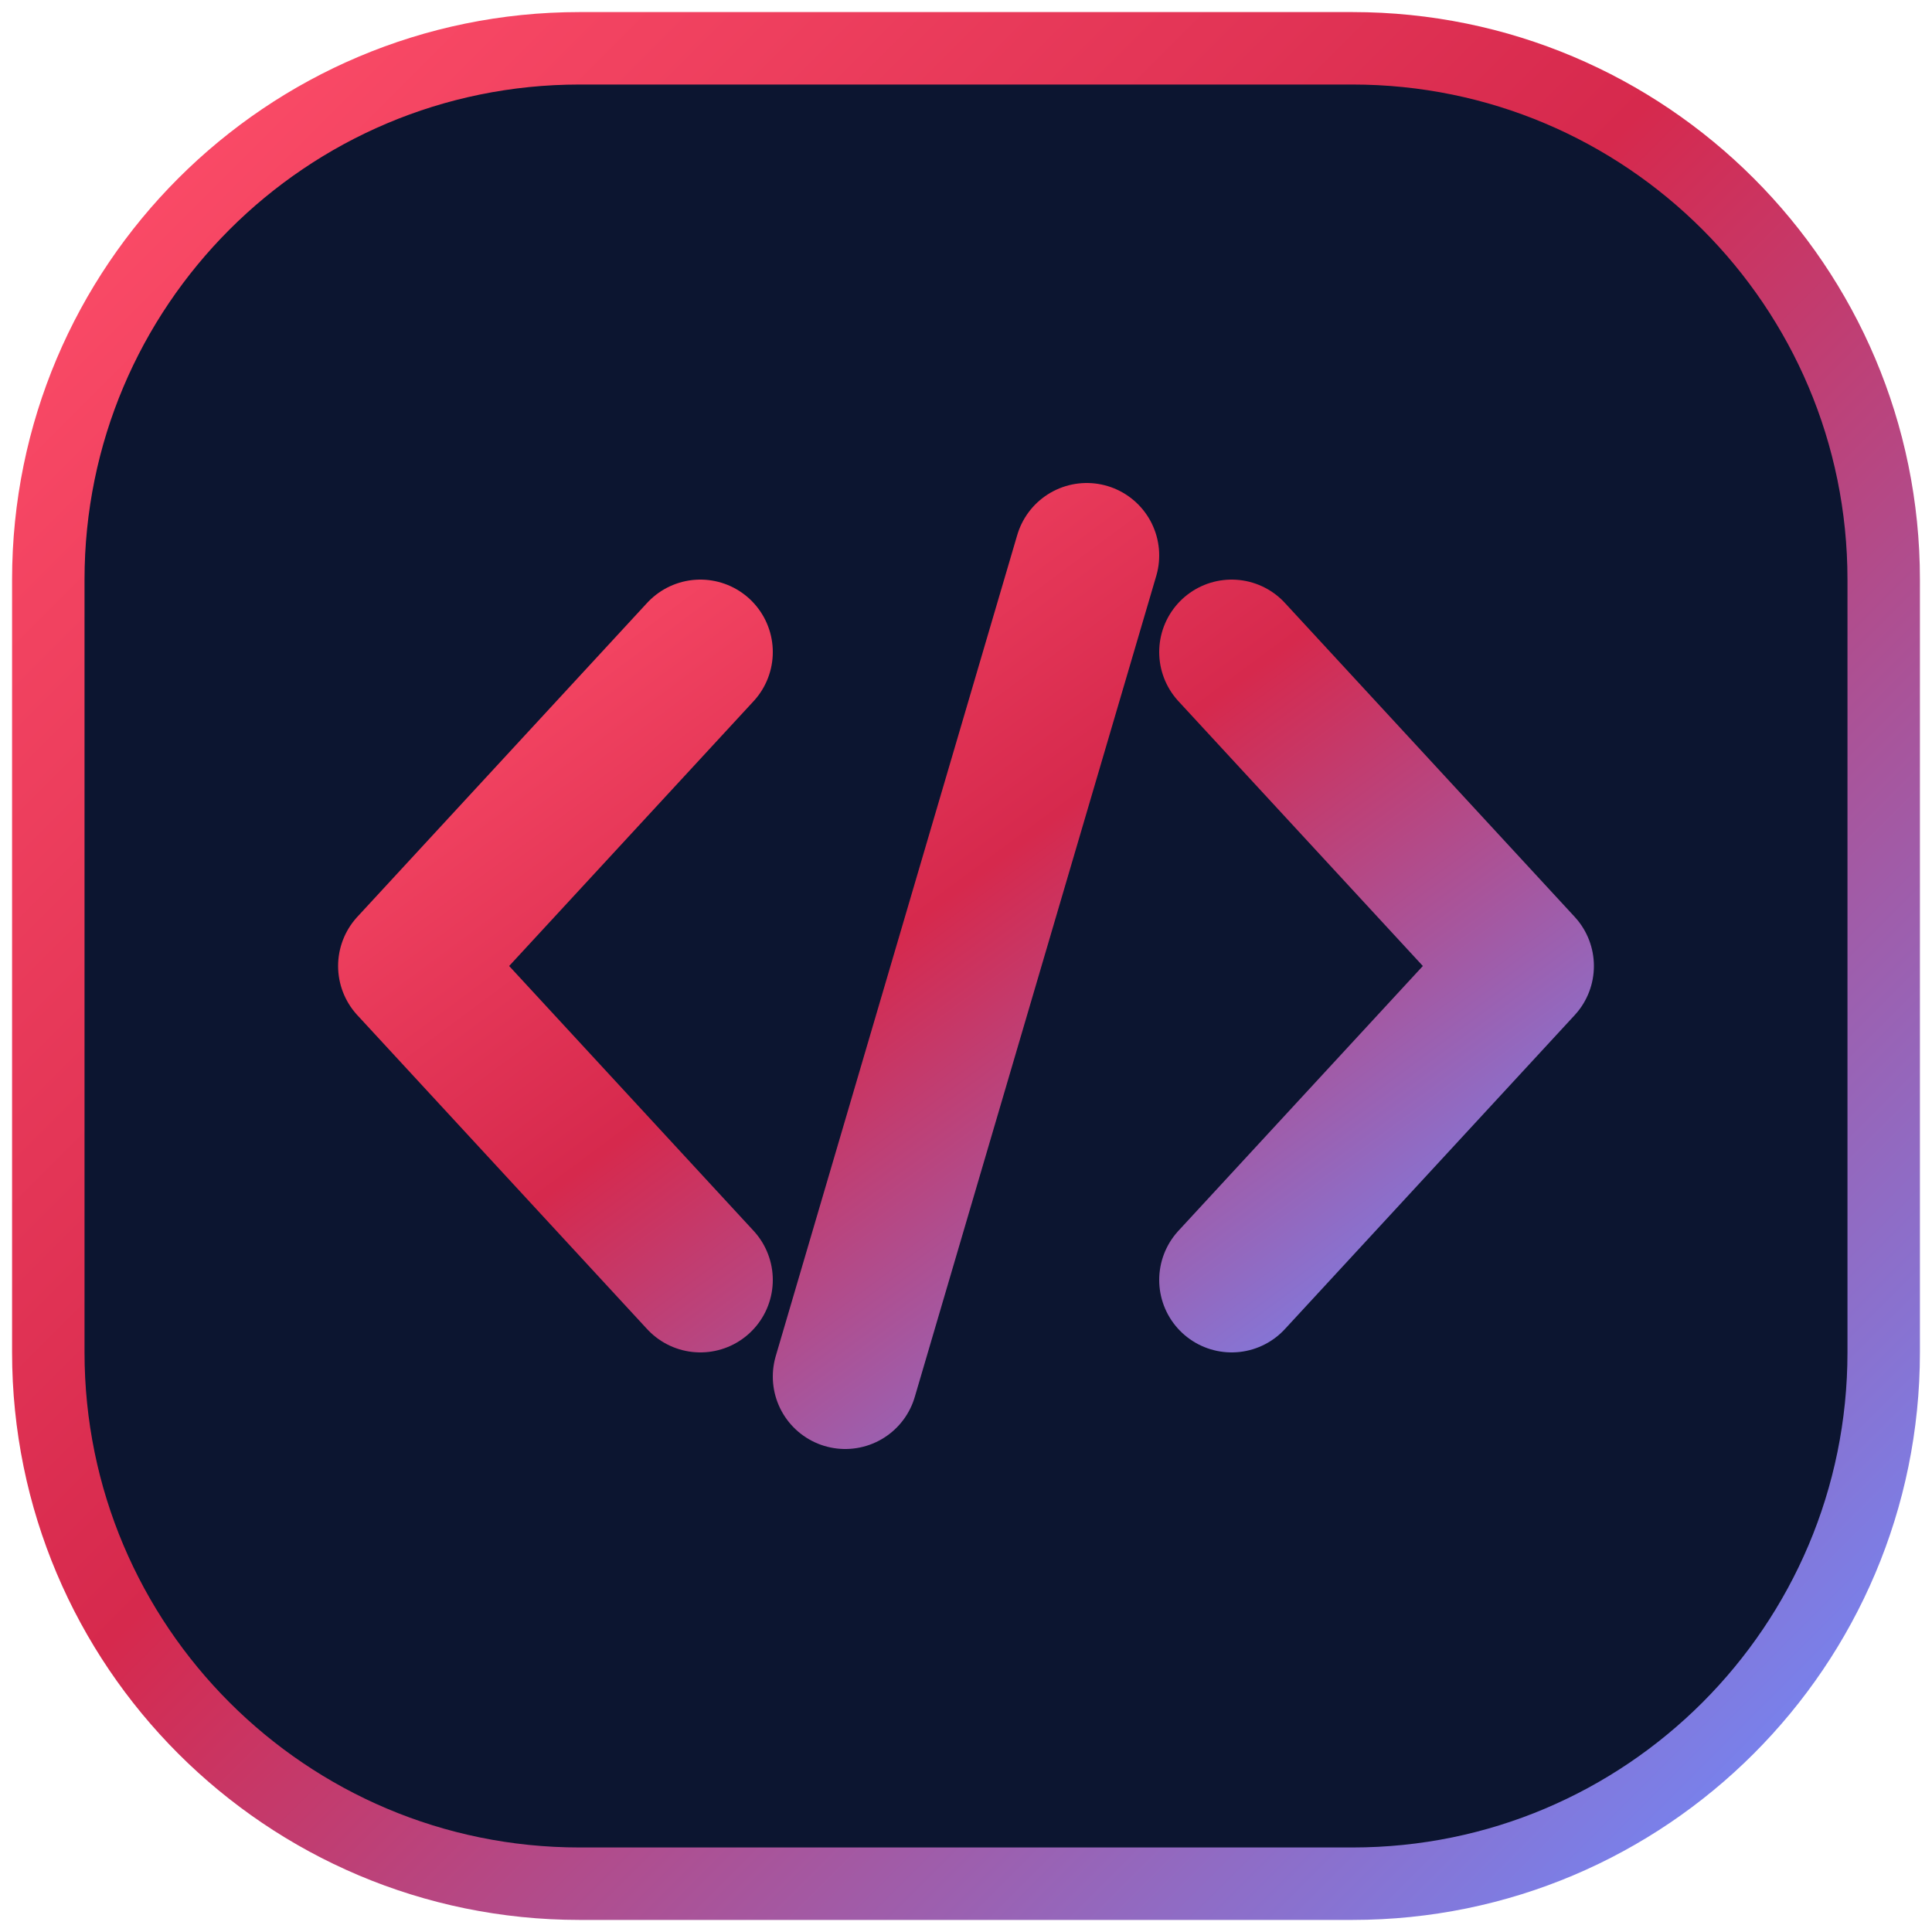
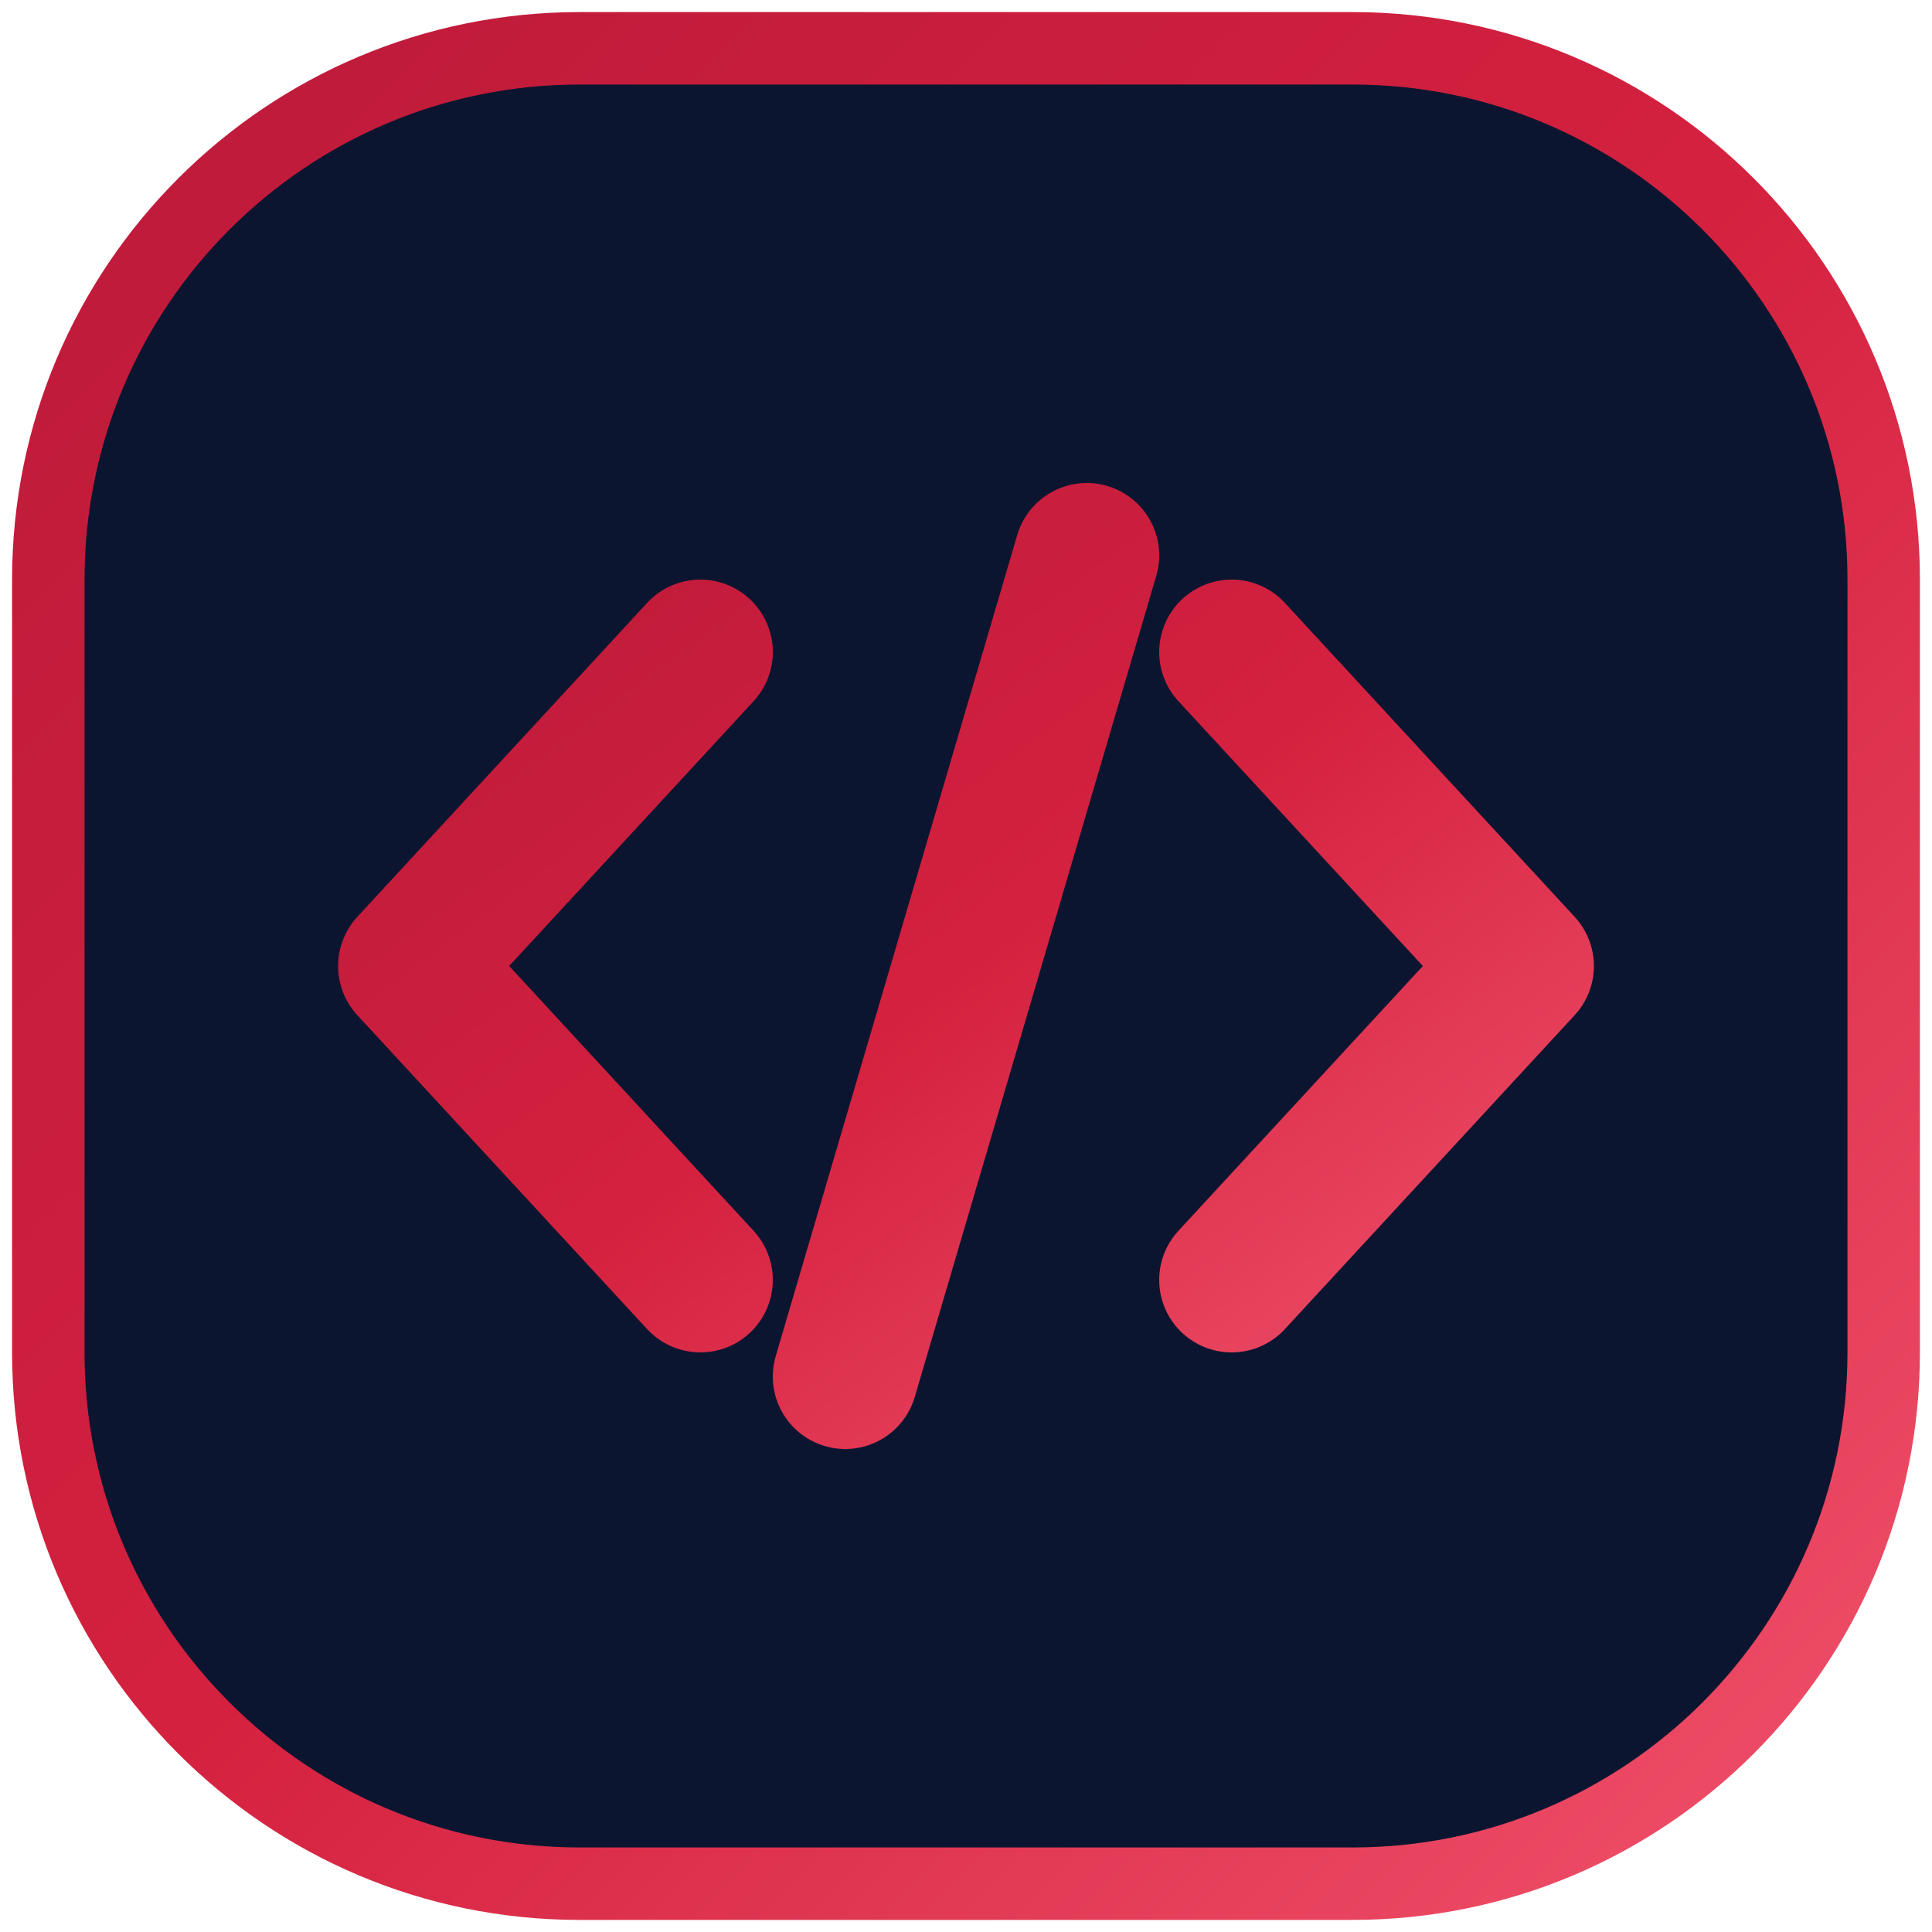
<svg xmlns="http://www.w3.org/2000/svg" viewBox="0 0 40 40">
  <defs>
    <linearGradient id="g" x1="0" y1="0" x2="1" y2="1">
-       <stop offset="0" stop-color="#ff4f6a" />
-       <stop offset=".45" stop-color="#d6294d" />
-       <stop offset="1" stop-color="#6d8cff" />
+       <stop offset="0" stop-color="#bd1a3a" />
+       <stop offset=".5" stop-color="#d4213f" />
+       <stop offset="1" stop-color="#f0506a" />
    </linearGradient>
  </defs>
  <rect x="1" y="1" width="38" height="38" rx="11" fill="#0c1530" stroke="url(#g)" stroke-width="1.5" />
  <path d="M14.5 13.5 8.5 20l6 6.5M25.5 13.5l6 6.5-6 6.5M22.5 11.5l-5 17" fill="none" stroke="url(#g)" stroke-width="3" stroke-linecap="round" stroke-linejoin="round" />
</svg>
